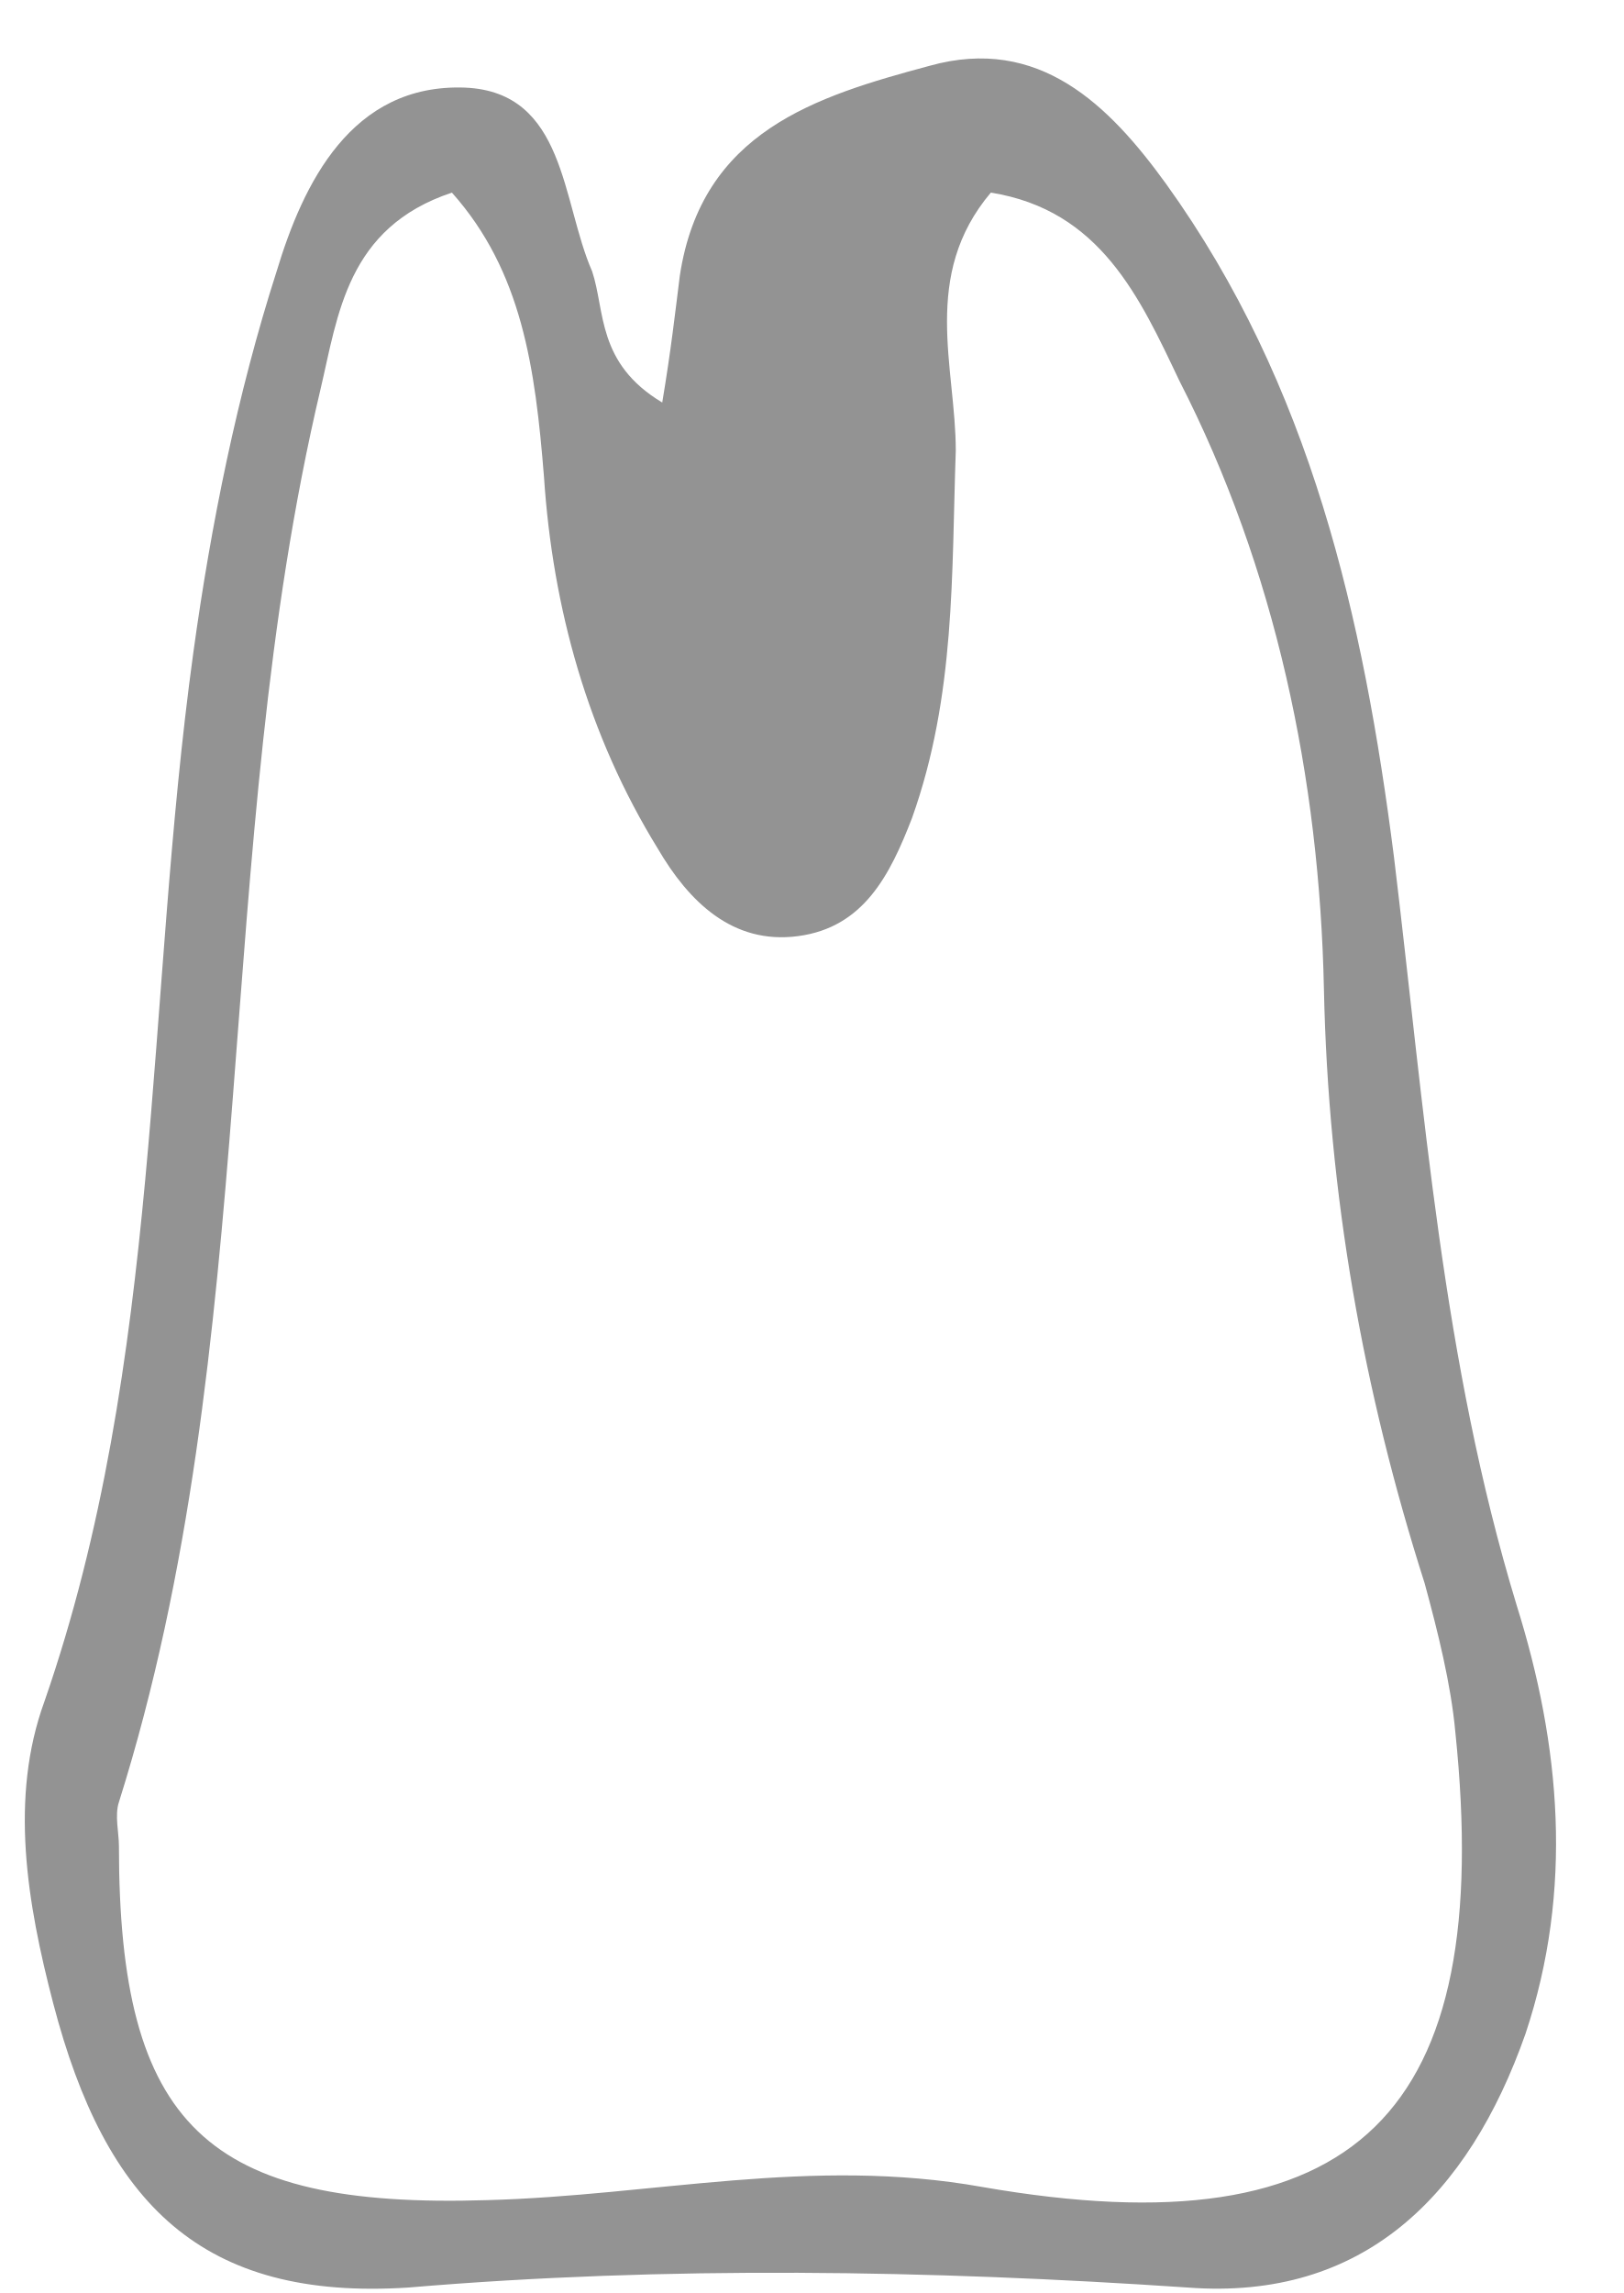
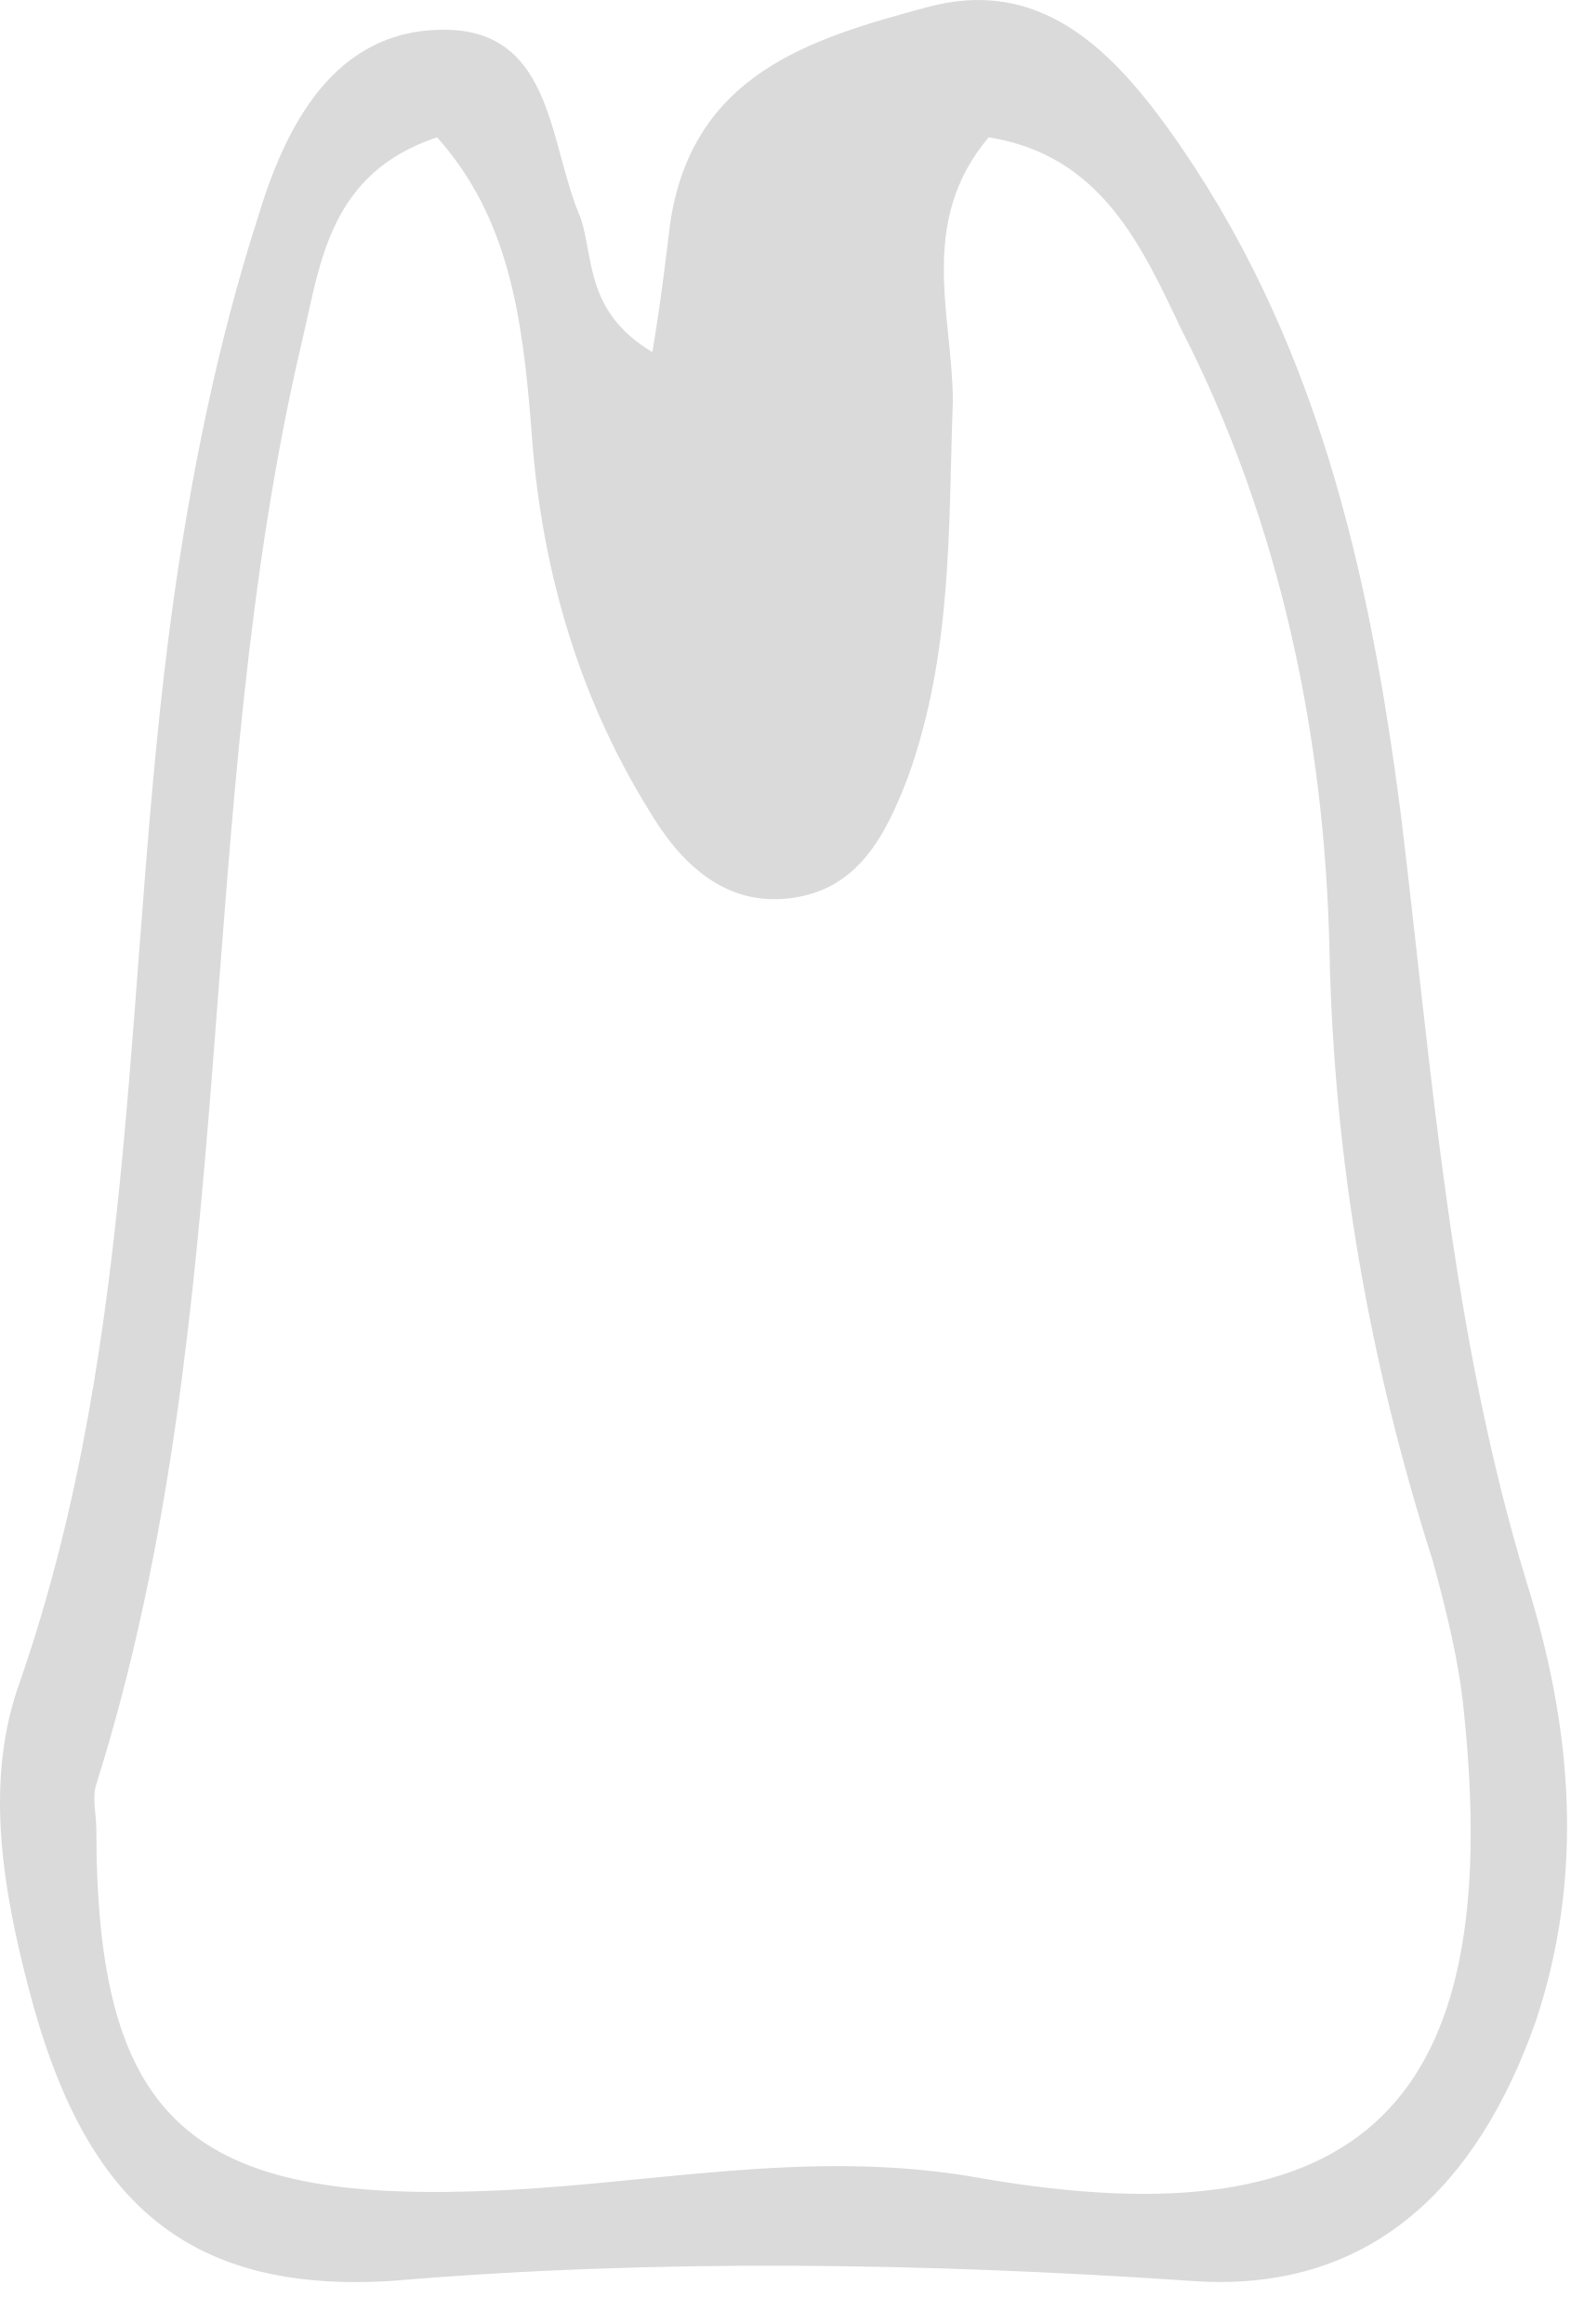
- <svg xmlns="http://www.w3.org/2000/svg" width="17" height="24" viewBox="0 0 17 24" fill="none">
-   <path d="M6.933 4.213C7.025 3.664 7.071 3.252 7.117 2.886C7.346 1.375 8.539 1.009 9.731 0.689C10.878 0.368 11.612 1.101 12.208 1.925C13.722 4.03 14.273 6.456 14.594 8.974C14.915 11.629 15.098 14.239 15.878 16.802C16.337 18.267 16.474 19.778 15.97 21.288C15.373 22.982 14.272 24.081 12.438 23.943C9.731 23.76 6.979 23.714 4.273 23.943C2.117 24.081 1.107 23.073 0.557 20.968C0.282 19.915 0.098 18.816 0.465 17.809C1.704 14.239 1.52 10.485 2.025 6.823C2.208 5.495 2.484 4.122 2.896 2.84C3.172 1.925 3.676 0.872 4.869 0.917C5.924 0.963 5.878 2.108 6.199 2.84C6.337 3.252 6.245 3.801 6.933 4.213ZM4.731 2.016C3.63 2.382 3.539 3.298 3.355 4.076C2.208 8.928 2.759 14.055 1.245 18.862C1.199 18.999 1.245 19.183 1.245 19.32C1.245 22.25 2.163 23.119 5.098 23.028C6.841 22.982 8.493 22.57 10.282 22.89C14.227 23.577 15.649 22.112 15.236 18.13C15.19 17.626 15.052 17.077 14.915 16.573C14.272 14.559 13.905 12.499 13.86 10.348C13.814 8.15 13.355 5.953 12.346 3.984C11.933 3.115 11.52 2.199 10.373 2.016C9.639 2.886 10.006 3.847 10.006 4.717C9.961 5.999 10.006 7.28 9.548 8.562C9.318 9.157 9.043 9.707 8.355 9.798C7.667 9.89 7.208 9.432 6.887 8.883C6.153 7.692 5.786 6.365 5.695 4.992C5.603 3.847 5.465 2.84 4.731 2.016Z" fill="#939393" />
+ <svg xmlns="http://www.w3.org/2000/svg" width="25" height="37" viewBox="0 0 25 37" fill="none">
+   <path d="M10.386 5.606C10.529 4.751 10.601 4.11 10.672 3.54C11.029 1.188 12.885 0.618 14.741 0.12C16.526 -0.379 17.668 0.761 18.596 2.043C20.953 5.321 21.809 9.097 22.309 13.015C22.809 17.148 23.094 21.209 24.308 25.199C25.022 27.479 25.236 29.83 24.451 32.181C23.523 34.817 21.809 36.527 18.953 36.313C14.741 36.028 10.458 35.957 6.246 36.313C2.89 36.527 1.319 34.96 0.463 31.682C0.034 30.044 -0.251 28.334 0.32 26.766C2.247 21.209 1.962 15.367 2.747 9.667C3.033 7.601 3.461 5.463 4.104 3.468C4.532 2.043 5.317 0.405 7.174 0.476C8.816 0.547 8.744 2.328 9.244 3.468C9.458 4.11 9.315 4.965 10.386 5.606ZM6.959 2.186C5.246 2.756 5.103 4.181 4.818 5.392C3.033 12.944 3.889 20.924 1.534 28.405C1.462 28.619 1.534 28.904 1.534 29.117C1.534 33.677 2.961 35.031 7.531 34.888C10.243 34.817 12.814 34.176 15.598 34.675C21.738 35.743 23.951 33.464 23.308 27.265C23.237 26.481 23.023 25.626 22.809 24.843C21.809 21.708 21.238 18.502 21.167 15.153C21.095 11.733 20.381 8.313 18.811 5.25C18.168 3.896 17.526 2.471 15.741 2.186C14.598 3.54 15.17 5.036 15.17 6.39C15.098 8.384 15.17 10.379 14.456 12.374C14.099 13.3 13.67 14.155 12.6 14.298C11.529 14.441 10.815 13.728 10.315 12.873C9.173 11.021 8.601 8.954 8.459 6.817C8.316 5.036 8.102 3.468 6.959 2.186Z" fill="#DADADA" />
</svg>
